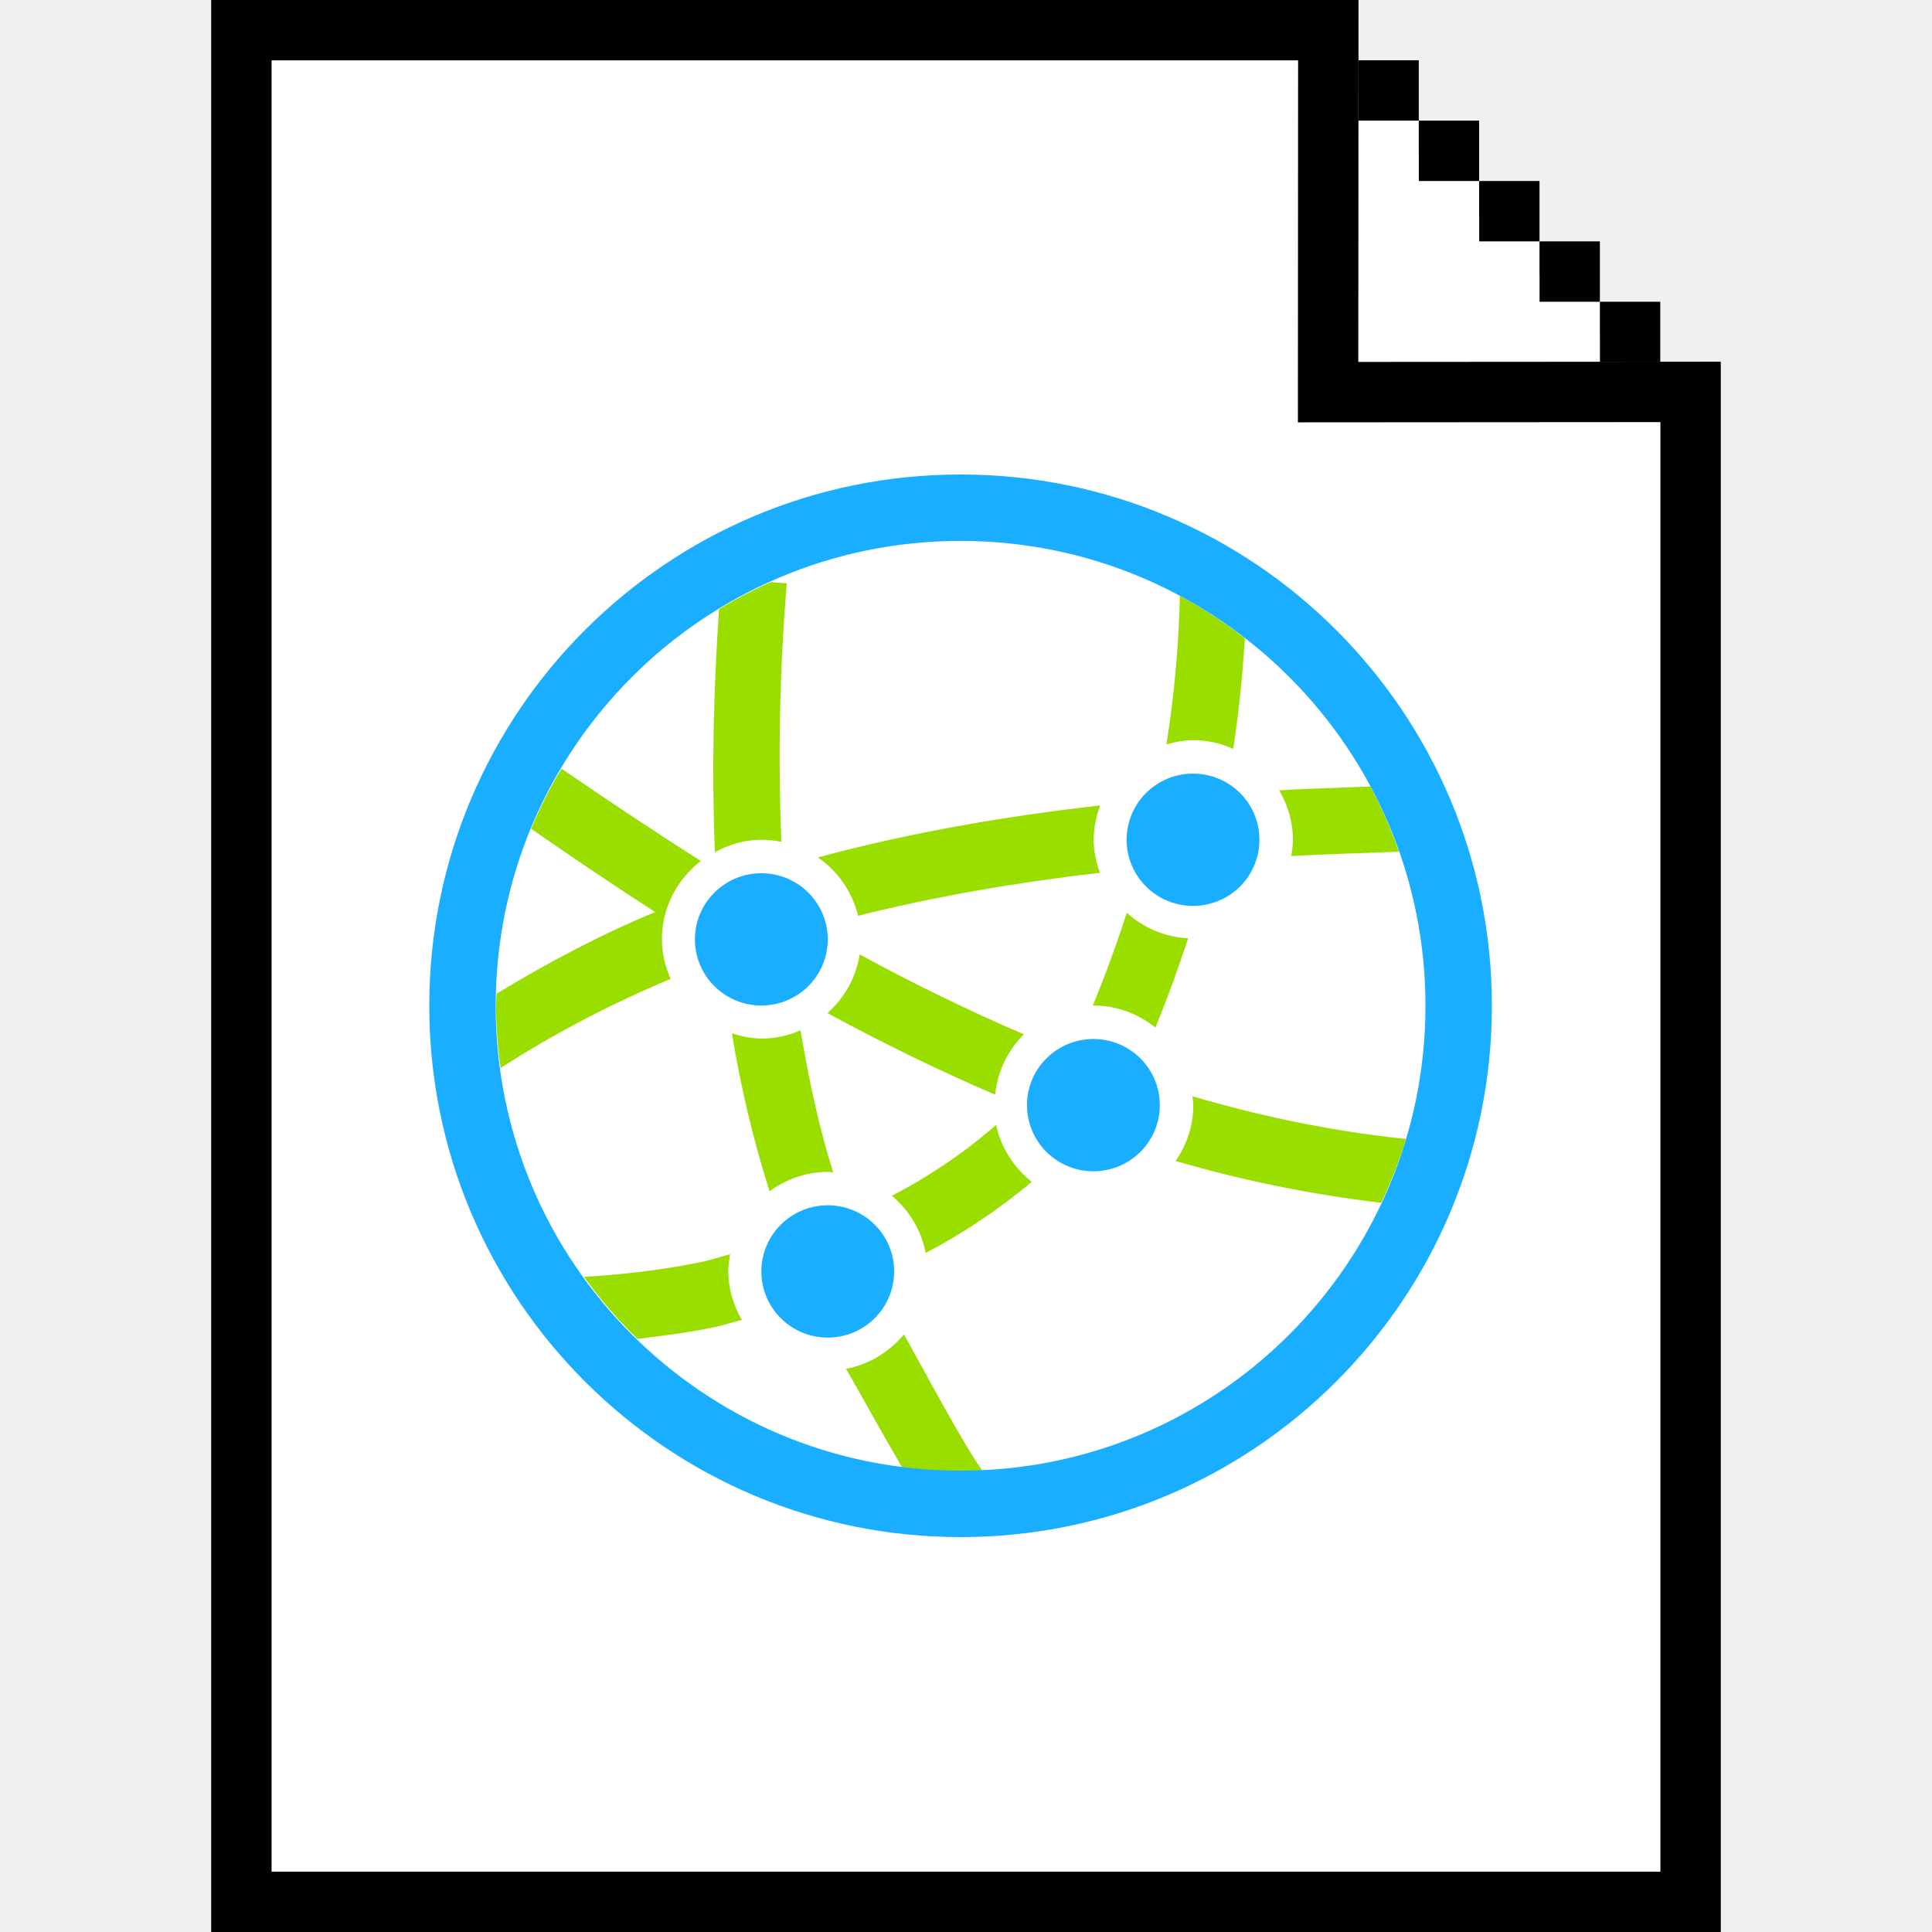
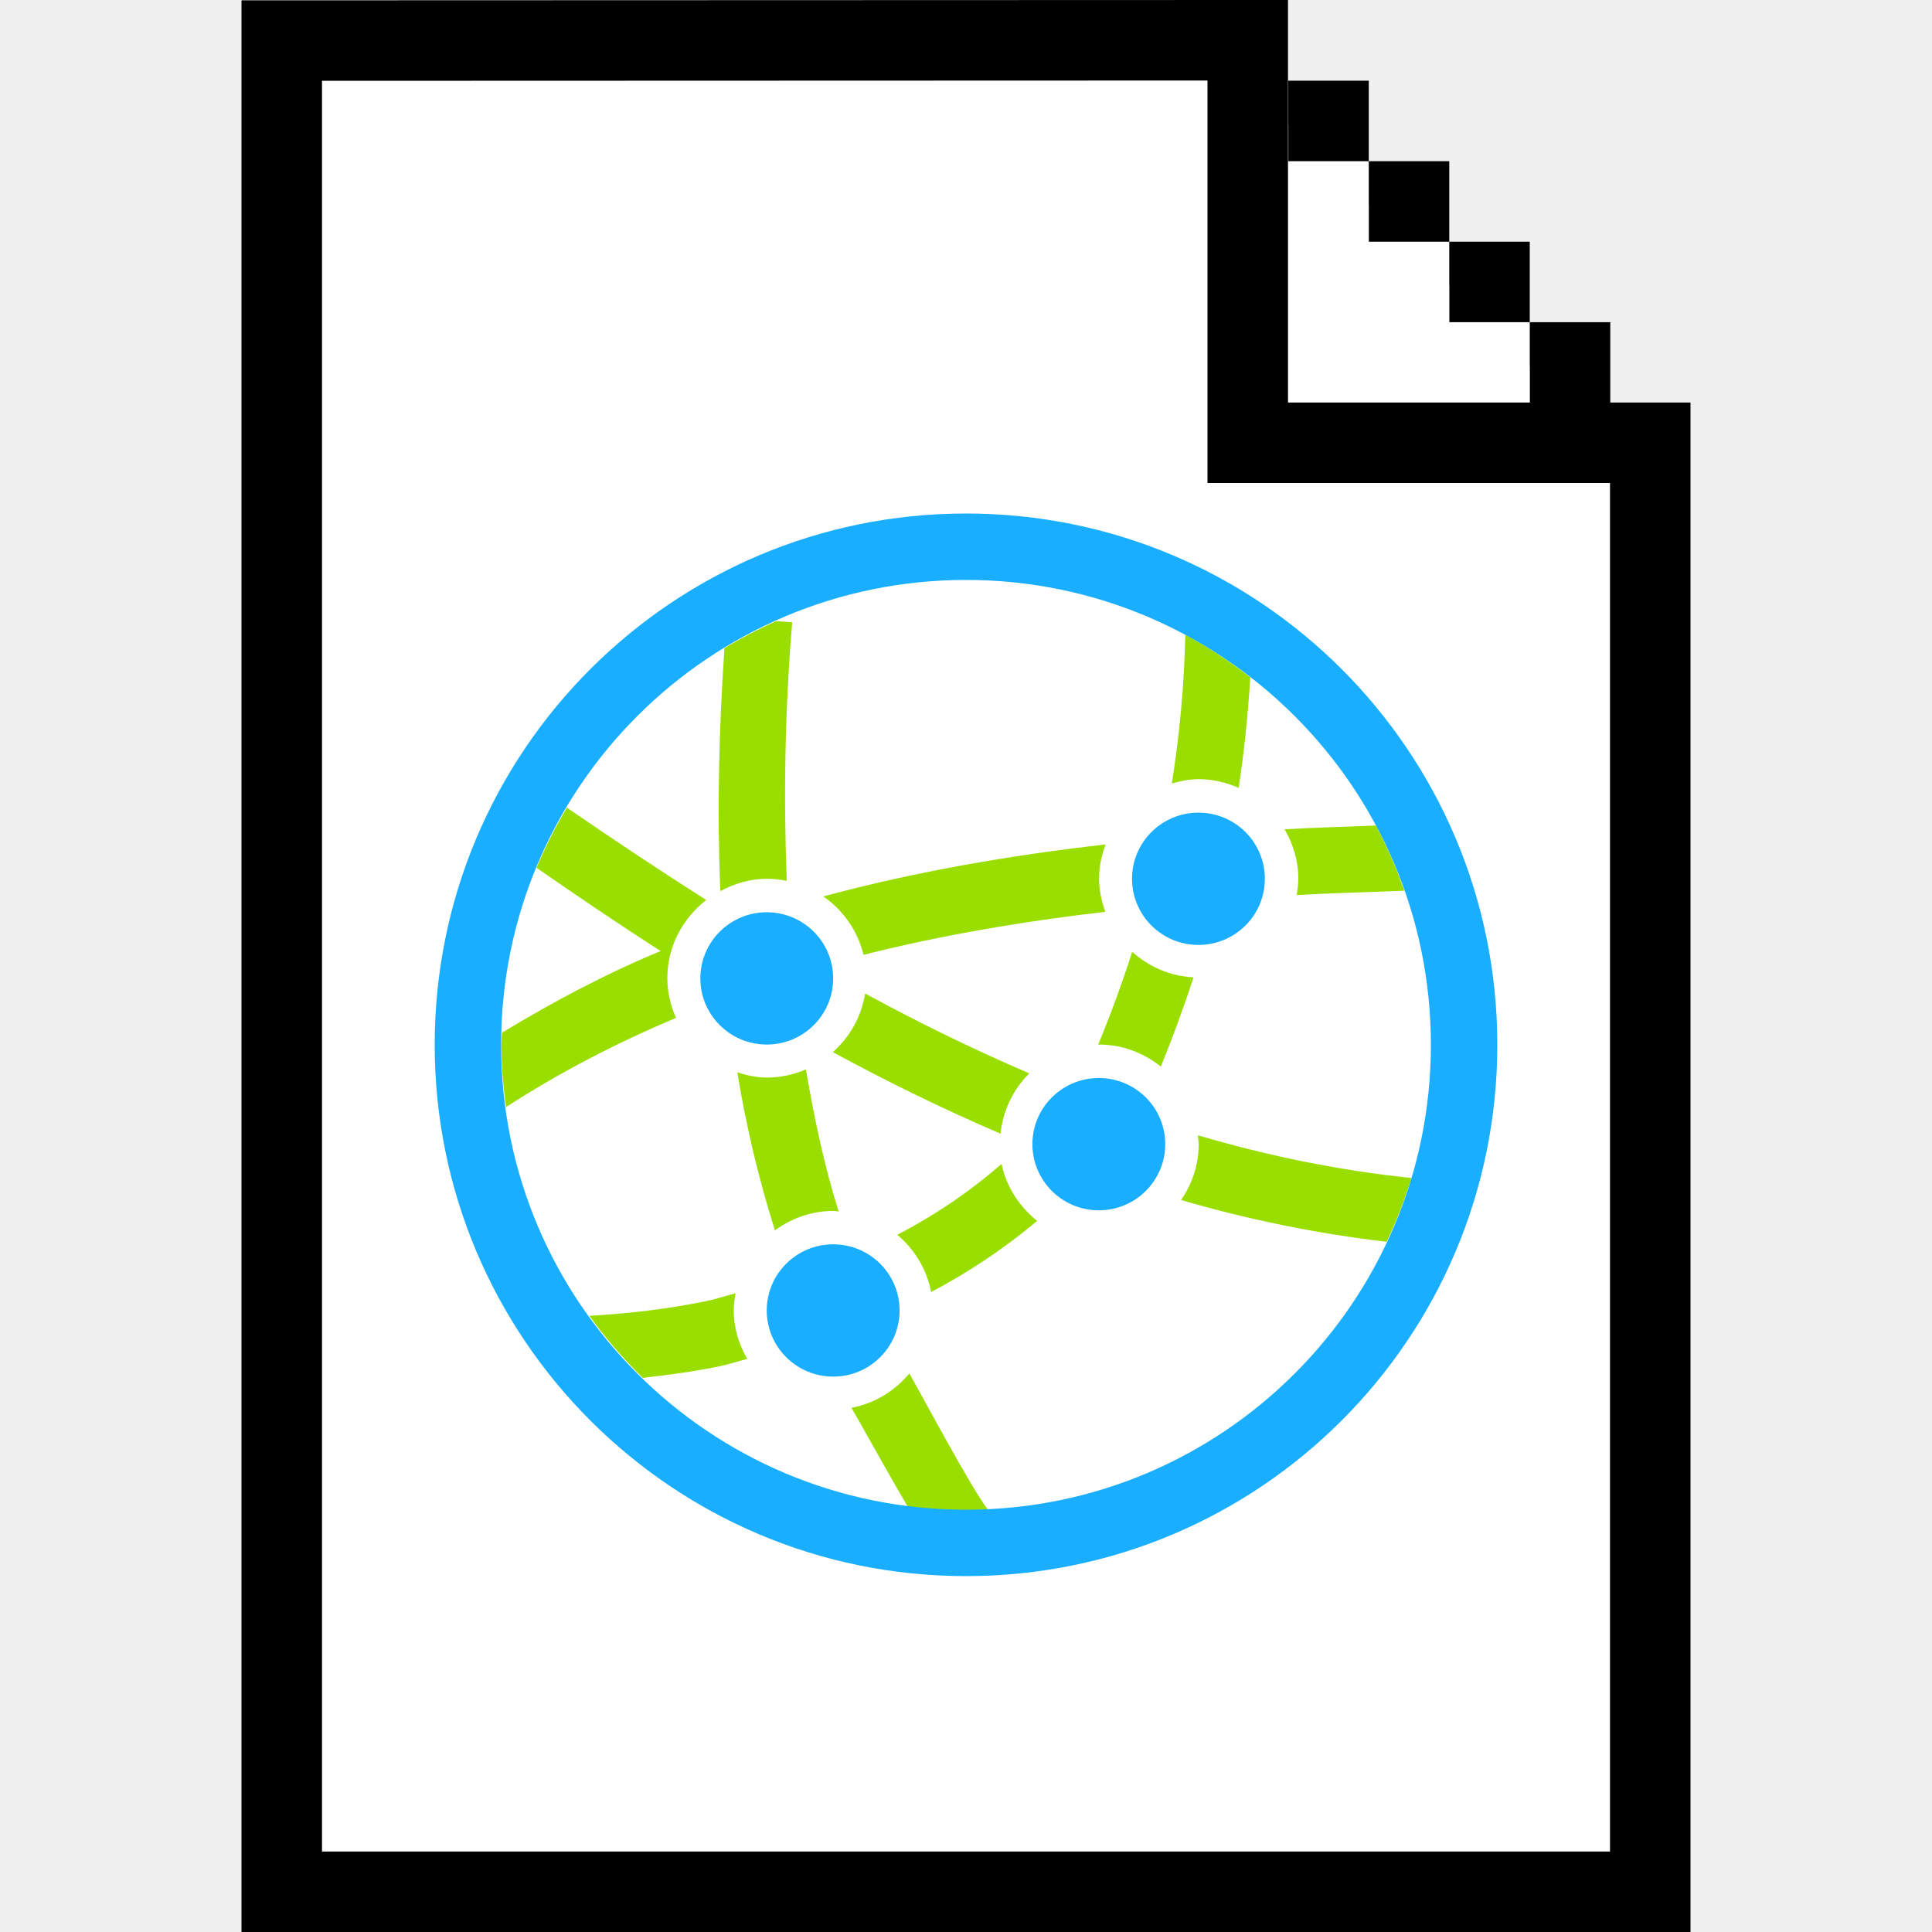
<svg xmlns="http://www.w3.org/2000/svg" version="1.1" id="svg3955" width="24" height="24" viewBox="0 0 24 24">
  <defs id="defs3959" />
-   <g id="layer1" style="display:inline" transform="matrix(0.5,0,0,0.5,16.00269,16.0032)">
-     <path id="rect1980" style="display:inline;opacity:1;fill:#ffffff;fill-opacity:1;fill-rule:evenodd;stroke:#000000;stroke-width:0;stroke-dasharray:none;stop-color:#000000;stop-opacity:1" d="M -26.186,-31.53 H 0.771 l 9.354,9.378 V 15.418 h -36.311 z" />
-     <g transform="matrix(1.65,0,0,1.65,-1031.14,-317.2178)" fill="#808080" id="g627">
-       <path d="m 617.14,181.62 c -0.267,0.119 -0.527,0.255 -0.777,0.406 -0.085,1.242 -0.112,2.467 -0.062,3.66 0.211,-0.114 0.448,-0.186 0.703,-0.186 0.101,0 0.201,0.012 0.297,0.031 -0.049,-1.259 -0.029,-2.556 0.082,-3.893 z m 6.162,0.207 c -0.017,0.757 -0.085,1.503 -0.203,2.238 0.13,-0.037 0.263,-0.065 0.404,-0.065 0.214,0 0.416,0.049 0.602,0.131 0.085,-0.548 0.14,-1.104 0.176,-1.664 -0.308,-0.24 -0.635,-0.455 -0.979,-0.641 z m -9.312,2.603 c -0.174,0.29 -0.327,0.592 -0.457,0.904 0.608,0.421 1.226,0.842 1.869,1.254 -0.822,0.34 -1.614,0.76 -2.389,1.23 -0.004,0.059 -0.007,0.118 -0.01,0.178 0.003,0.315 0.027,0.63 0.072,0.941 0.82,-0.53 1.675,-0.971 2.559,-1.342 -0.082,-0.184 -0.131,-0.386 -0.131,-0.6 -1.6e-4,-0.477 0.233,-0.901 0.586,-1.176 -0.717,-0.455 -1.415,-0.921 -2.1,-1.391 z m 12.182,0.268 c -0.457,0.02 -0.925,0.03 -1.375,0.057 0.128,0.22 0.207,0.471 0.207,0.742 3e-5,0.085 -0.012,0.167 -0.025,0.248 0.529,-0.03 1.08,-0.043 1.621,-0.065 -0.117,-0.338 -0.26,-0.666 -0.428,-0.982 z m -4.07,0.285 c -1.467,0.167 -2.886,0.414 -4.25,0.783 0.299,0.206 0.517,0.518 0.605,0.879 1.166,-0.294 2.382,-0.501 3.641,-0.648 -0.057,-0.157 -0.094,-0.324 -0.094,-0.5 -6e-5,-0.181 0.038,-0.353 0.098,-0.514 z m 0.4,1.617 c -0.152,0.474 -0.323,0.94 -0.512,1.398 0.005,-4e-5 0.009,-0.002 0.014,-0.002 0.351,0 0.673,0.127 0.93,0.332 0.179,-0.441 0.344,-0.888 0.492,-1.344 -0.354,-0.019 -0.675,-0.16 -0.924,-0.385 z m -4.021,0.627 c -0.055,0.349 -0.232,0.657 -0.486,0.883 0.82,0.445 1.661,0.858 2.525,1.228 0.037,-0.352 0.192,-0.671 0.434,-0.908 -0.843,-0.362 -1.667,-0.764 -2.473,-1.203 z m -0.891,1.143 c -0.181,0.078 -0.378,0.123 -0.586,0.123 -0.157,0 -0.305,-0.033 -0.447,-0.078 0.134,0.823 0.325,1.616 0.566,2.379 0.249,-0.182 0.552,-0.293 0.881,-0.293 0.027,0 0.052,0.006 0.078,0.008 -0.214,-0.679 -0.367,-1.399 -0.492,-2.139 z m 5.9,0.992 c 0.004,0.044 0.014,0.086 0.014,0.131 1.1e-4,0.313 -0.099,0.603 -0.266,0.844 1.006,0.293 2.038,0.505 3.096,0.629 0.148,-0.311 0.272,-0.632 0.373,-0.961 -1.096,-0.113 -2.168,-0.335 -3.217,-0.643 z m -2.955,0.432 c -0.481,0.419 -1.009,0.776 -1.57,1.066 0.259,0.219 0.445,0.519 0.51,0.863 0.559,-0.296 1.098,-0.652 1.596,-1.072 -0.267,-0.215 -0.464,-0.512 -0.535,-0.857 z m -4.004,1.947 c -0.145,0.036 -0.293,0.088 -0.436,0.117 -0.643,0.132 -1.228,0.191 -1.766,0.223 0.24,0.334 0.51,0.647 0.805,0.934 0.374,-0.044 0.756,-0.092 1.162,-0.176 0.133,-0.027 0.274,-0.077 0.41,-0.109 -0.125,-0.218 -0.203,-0.465 -0.203,-0.732 -3e-5,-0.087 0.013,-0.172 0.027,-0.256 z m 2.617,1.207 c -0.221,0.263 -0.524,0.453 -0.873,0.518 0.236,0.402 0.989,1.792 1.275,2.162 l 0.791,-0.613 c -0.259,-0.334 -0.983,-1.694 -1.193,-2.066 z" color="#000000" color-rendering="auto" dominant-baseline="auto" fill-rule="evenodd" image-rendering="auto" opacity="0.5" shape-rendering="auto" solid-color="#000000" style="font-variant-ligatures:normal;font-variant-position:normal;font-variant-caps:normal;font-variant-numeric:normal;font-variant-alternates:normal;font-feature-settings:normal;text-indent:0;text-decoration-line:none;text-decoration-style:solid;text-decoration-color:#000000;text-transform:none;text-orientation:mixed;white-space:normal;shape-padding:0;display:inline;opacity:1;isolation:auto;mix-blend-mode:normal;fill:#9ade00" id="path623" />
-       <path d="m 620,180 a 8,8 0 0 0 -8,8 8,8 0 0 0 8,8 8,8 0 0 0 8,-8 8,8 0 0 0 -8,-8 z m 0,1 a 7,7 0 0 1 7,7 7,7 0 0 1 -7,7 7,7 0 0 1 -7,-7 7,7 0 0 1 7,-7 z m 3.5,3.504 a 1,0.996 0 0 0 -1,0.996 1,0.996 0 0 0 1,0.996 1,0.996 0 0 0 1,-0.996 1,0.996 0 0 0 -1,-0.996 z m -6.5,1.5 a 1,0.996 0 0 0 -1,0.996 1,0.996 0 0 0 1,0.996 1,0.996 0 0 0 1,-0.996 1,0.996 0 0 0 -1,-0.996 z m 5,2.496 a 1,0.996 0 0 0 -1,0.996 1,0.996 0 0 0 1,0.996 1,0.996 0 0 0 1,-0.996 1,0.996 0 0 0 -1,-0.996 z m -4,2.504 a 1,0.996 0 0 0 -1,0.996 1,0.996 0 0 0 1,0.996 1,0.996 0 0 0 1,-0.996 1,0.996 0 0 0 -1,-0.996 z" id="path625" style="display:inline;fill:#19aeff" />
+   <g id="layer1" style="display:inline">
+     <path id="rect1980" style="display:inline;opacity:1;fill:#ffffff;fill-opacity:1;fill-rule:evenodd;stroke:#000000;stroke-width:0;stroke-dasharray:none;stop-color:#000000;stop-opacity:1" d="M 3.496,0.328 15.26,0.278 20.487,5.518 20.448,23.469 3.277,23.431 Z" />
+   </g>
+   <g transform="matrix(0.825,0,0,0.825,-499.5,-142.1209)" fill="#808080" id="g627" style="display:inline">
+     <path d="m 617.14,181.62 c -0.267,0.119 -0.527,0.255 -0.777,0.406 -0.085,1.242 -0.112,2.467 -0.062,3.66 0.211,-0.114 0.448,-0.186 0.703,-0.186 0.101,0 0.201,0.012 0.297,0.031 -0.049,-1.259 -0.029,-2.556 0.082,-3.893 z m 6.162,0.207 c -0.017,0.757 -0.085,1.503 -0.203,2.238 0.13,-0.037 0.263,-0.065 0.404,-0.065 0.214,0 0.416,0.049 0.602,0.131 0.085,-0.548 0.14,-1.104 0.176,-1.664 -0.308,-0.24 -0.635,-0.455 -0.979,-0.641 z m -9.312,2.603 c -0.174,0.29 -0.327,0.592 -0.457,0.904 0.608,0.421 1.226,0.842 1.869,1.254 -0.822,0.34 -1.614,0.76 -2.389,1.23 -0.004,0.059 -0.007,0.118 -0.01,0.178 0.003,0.315 0.027,0.63 0.072,0.941 0.82,-0.53 1.675,-0.971 2.559,-1.342 -0.082,-0.184 -0.131,-0.386 -0.131,-0.6 -1.6e-4,-0.477 0.233,-0.901 0.586,-1.176 -0.717,-0.455 -1.415,-0.921 -2.1,-1.391 z m 12.182,0.268 c -0.457,0.02 -0.925,0.03 -1.375,0.057 0.128,0.22 0.207,0.471 0.207,0.742 3e-5,0.085 -0.012,0.167 -0.025,0.248 0.529,-0.03 1.08,-0.043 1.621,-0.065 -0.117,-0.338 -0.26,-0.666 -0.428,-0.982 z m -4.07,0.285 c -1.467,0.167 -2.886,0.414 -4.25,0.783 0.299,0.206 0.517,0.518 0.605,0.879 1.166,-0.294 2.382,-0.501 3.641,-0.648 -0.057,-0.157 -0.094,-0.324 -0.094,-0.5 -6e-5,-0.181 0.038,-0.353 0.098,-0.514 z m 0.4,1.617 c -0.152,0.474 -0.323,0.94 -0.512,1.398 0.005,-4e-5 0.009,-0.002 0.014,-0.002 0.351,0 0.673,0.127 0.93,0.332 0.179,-0.441 0.344,-0.888 0.492,-1.344 -0.354,-0.019 -0.675,-0.16 -0.924,-0.385 z m -4.021,0.627 c -0.055,0.349 -0.232,0.657 -0.486,0.883 0.82,0.445 1.661,0.858 2.525,1.228 0.037,-0.352 0.192,-0.671 0.434,-0.908 -0.843,-0.362 -1.667,-0.764 -2.473,-1.203 z m -0.891,1.143 c -0.181,0.078 -0.378,0.123 -0.586,0.123 -0.157,0 -0.305,-0.033 -0.447,-0.078 0.134,0.823 0.325,1.616 0.566,2.379 0.249,-0.182 0.552,-0.293 0.881,-0.293 0.027,0 0.052,0.006 0.078,0.008 -0.214,-0.679 -0.367,-1.399 -0.492,-2.139 z m 5.9,0.992 c 0.004,0.044 0.014,0.086 0.014,0.131 1.1e-4,0.313 -0.099,0.603 -0.266,0.844 1.006,0.293 2.038,0.505 3.096,0.629 0.148,-0.311 0.272,-0.632 0.373,-0.961 -1.096,-0.113 -2.168,-0.335 -3.217,-0.643 z m -2.955,0.432 c -0.481,0.419 -1.009,0.776 -1.57,1.066 0.259,0.219 0.445,0.519 0.51,0.863 0.559,-0.296 1.098,-0.652 1.596,-1.072 -0.267,-0.215 -0.464,-0.512 -0.535,-0.857 z m -4.004,1.947 c -0.145,0.036 -0.293,0.088 -0.436,0.117 -0.643,0.132 -1.228,0.191 -1.766,0.223 0.24,0.334 0.51,0.647 0.805,0.934 0.374,-0.044 0.756,-0.092 1.162,-0.176 0.133,-0.027 0.274,-0.077 0.41,-0.109 -0.125,-0.218 -0.203,-0.465 -0.203,-0.732 -3e-5,-0.087 0.013,-0.172 0.027,-0.256 z m 2.617,1.207 c -0.221,0.263 -0.524,0.453 -0.873,0.518 0.236,0.402 0.989,1.792 1.275,2.162 l 0.791,-0.613 c -0.259,-0.334 -0.983,-1.694 -1.193,-2.066 z" color="#000000" color-rendering="auto" dominant-baseline="auto" fill-rule="evenodd" image-rendering="auto" opacity="0.5" shape-rendering="auto" solid-color="#000000" style="font-variant-ligatures:normal;font-variant-position:normal;font-variant-caps:normal;font-variant-numeric:normal;font-variant-alternates:normal;font-feature-settings:normal;text-indent:0;text-decoration-line:none;text-decoration-style:solid;text-decoration-color:#000000;text-transform:none;text-orientation:mixed;white-space:normal;shape-padding:0;display:inline;opacity:1;isolation:auto;mix-blend-mode:normal;fill:#9ade00" id="path623" />
+     <path d="m 620,180 a 8,8 0 0 0 -8,8 8,8 0 0 0 8,8 8,8 0 0 0 8,-8 8,8 0 0 0 -8,-8 z m 0,1 a 7,7 0 0 1 7,7 7,7 0 0 1 -7,7 7,7 0 0 1 -7,-7 7,7 0 0 1 7,-7 z m 3.5,3.504 a 1,0.996 0 0 0 -1,0.996 1,0.996 0 0 0 1,0.996 1,0.996 0 0 0 1,-0.996 1,0.996 0 0 0 -1,-0.996 z m -6.5,1.5 a 1,0.996 0 0 0 -1,0.996 1,0.996 0 0 0 1,0.996 1,0.996 0 0 0 1,-0.996 1,0.996 0 0 0 -1,-0.996 z m 5,2.496 a 1,0.996 0 0 0 -1,0.996 1,0.996 0 0 0 1,0.996 1,0.996 0 0 0 1,-0.996 1,0.996 0 0 0 -1,-0.996 z m -4,2.504 a 1,0.996 0 0 0 -1,0.996 1,0.996 0 0 0 1,0.996 1,0.996 0 0 0 1,-0.996 1,0.996 0 0 0 -1,-0.996 z" id="path625" style="display:inline;fill:#19aeff" />
+   </g>
+   <g id="g3961" style="display:inline">
+     <g id="g342" style="display:inline;stroke:#000000;stroke-opacity:1" transform="matrix(0.5,0,0,0.5,-5.495626,-7.002671)">
+       <path style="display:inline;fill:none;stroke:#000000;stroke-width:2;stroke-linecap:butt;stroke-linejoin:miter;stroke-dasharray:none;stroke-opacity:1" d="m 47,21.01 h 0.998 v 0.096" id="path2368" />
+       <path style="display:inline;fill:none;stroke:#000000;stroke-width:2;stroke-linecap:butt;stroke-linejoin:miter;stroke-dasharray:none;stroke-opacity:1" d="m 49,23.01 h 0.998 v 0.096" id="path329" />
+       <path style="display:inline;fill:none;stroke:#000000;stroke-width:2;stroke-linecap:butt;stroke-linejoin:miter;stroke-dasharray:none;stroke-opacity:1" d="m 45,19.01 h 0.998 v 0.096" id="path333" />
+       <path style="display:inline;fill:none;stroke:#000000;stroke-width:2;stroke-linecap:butt;stroke-linejoin:miter;stroke-dasharray:none;stroke-opacity:1" d="m 43,17.01 h 0.998 v 0.096" id="path335" />
    </g>
  </g>
-   <g id="g3961" style="display:inline" transform="matrix(0.5,0,0,0.5,16.00269,16.0032)">
-     <g id="g2372" style="display:inline" transform="matrix(0.75,0,0,0.75,-30.5052,-42.51695)">
-       <g id="g342" style="display:inline;stroke:#000000;stroke-opacity:1">
-         <path style="display:inline;fill:none;stroke:#000000;stroke-width:2;stroke-linecap:butt;stroke-linejoin:miter;stroke-dasharray:none;stroke-opacity:1" d="m 47,21.01 h 0.998 v 0.096" id="path2368" />
-         <path style="display:inline;fill:none;stroke:#000000;stroke-width:2;stroke-linecap:butt;stroke-linejoin:miter;stroke-dasharray:none;stroke-opacity:1" d="m 49,23.01 h 0.998 v 0.096" id="path329" />
-         <path style="display:inline;fill:none;stroke:#000000;stroke-width:2;stroke-linecap:butt;stroke-linejoin:miter;stroke-dasharray:none;stroke-opacity:1" d="m 51,25.01 h 0.998 v 0.096" id="path331" />
-         <path style="display:inline;fill:none;stroke:#000000;stroke-width:2;stroke-linecap:butt;stroke-linejoin:miter;stroke-dasharray:none;stroke-opacity:1" d="m 45,19.01 h 0.998 v 0.096" id="path333" />
-         <path style="display:inline;fill:none;stroke:#000000;stroke-width:2;stroke-linecap:butt;stroke-linejoin:miter;stroke-dasharray:none;stroke-opacity:1" d="m 43,17.01 h 0.998 v 0.096" id="path335" />
-       </g>
-     </g>
-   </g>
-   <g id="layer2" style="display:inline" transform="matrix(0.5,0,0,0.5,16.00269,16.0032)">
-     <path id="rect4394" style="display:inline;opacity:1;fill:none;fill-rule:evenodd;stroke:#000000;stroke-width:1.5;stroke-opacity:1;stop-color:#000000;stop-opacity:1" d="M -26.008,-31.257 H 0.996 l -0.005,8.993 9.006,-0.006 V 15.245 H -26.008 Z" />
+   <g id="layer2" style="display:inline">
+     <path id="rect4394" style="display:inline;opacity:1;fill:none;fill-rule:evenodd;stroke:#000000;stroke-width:1;stroke-dasharray:none;stroke-opacity:1;stop-color:#000000;stop-opacity:1" d="M 3.5,0.504 15.5,0.5 v 5 h 5 v 18 h -17 z" />
  </g>
</svg>
